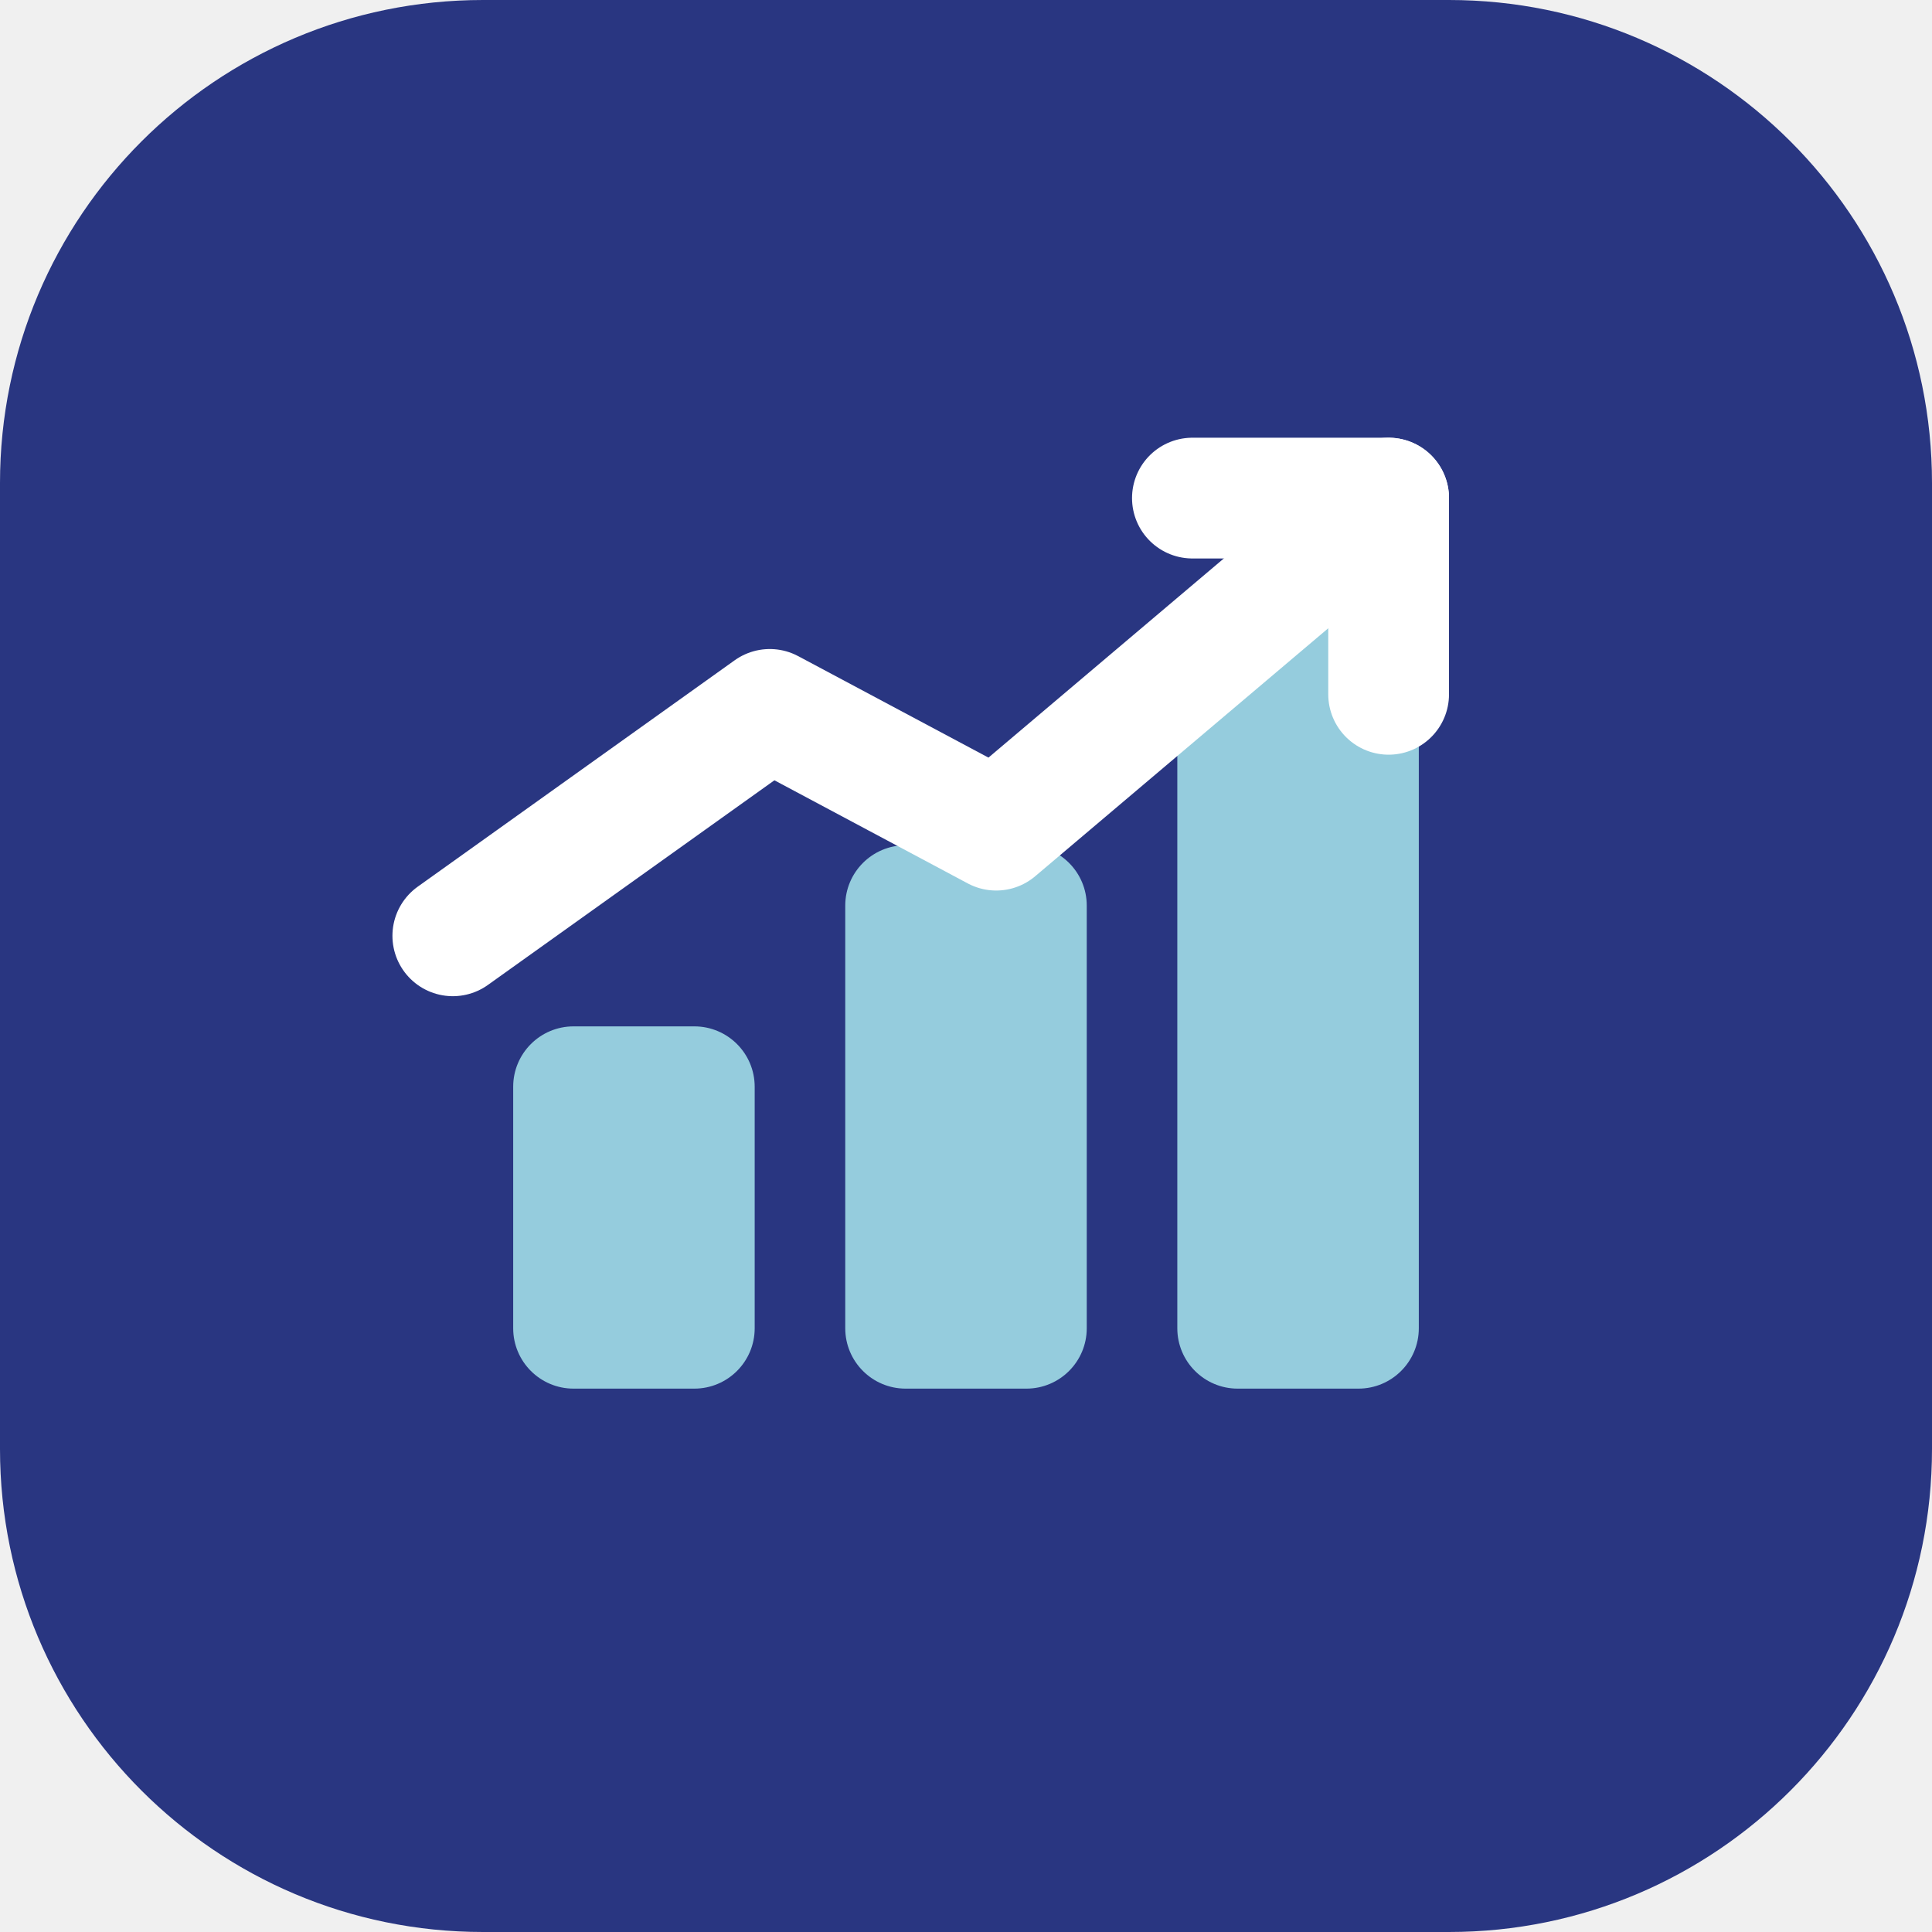
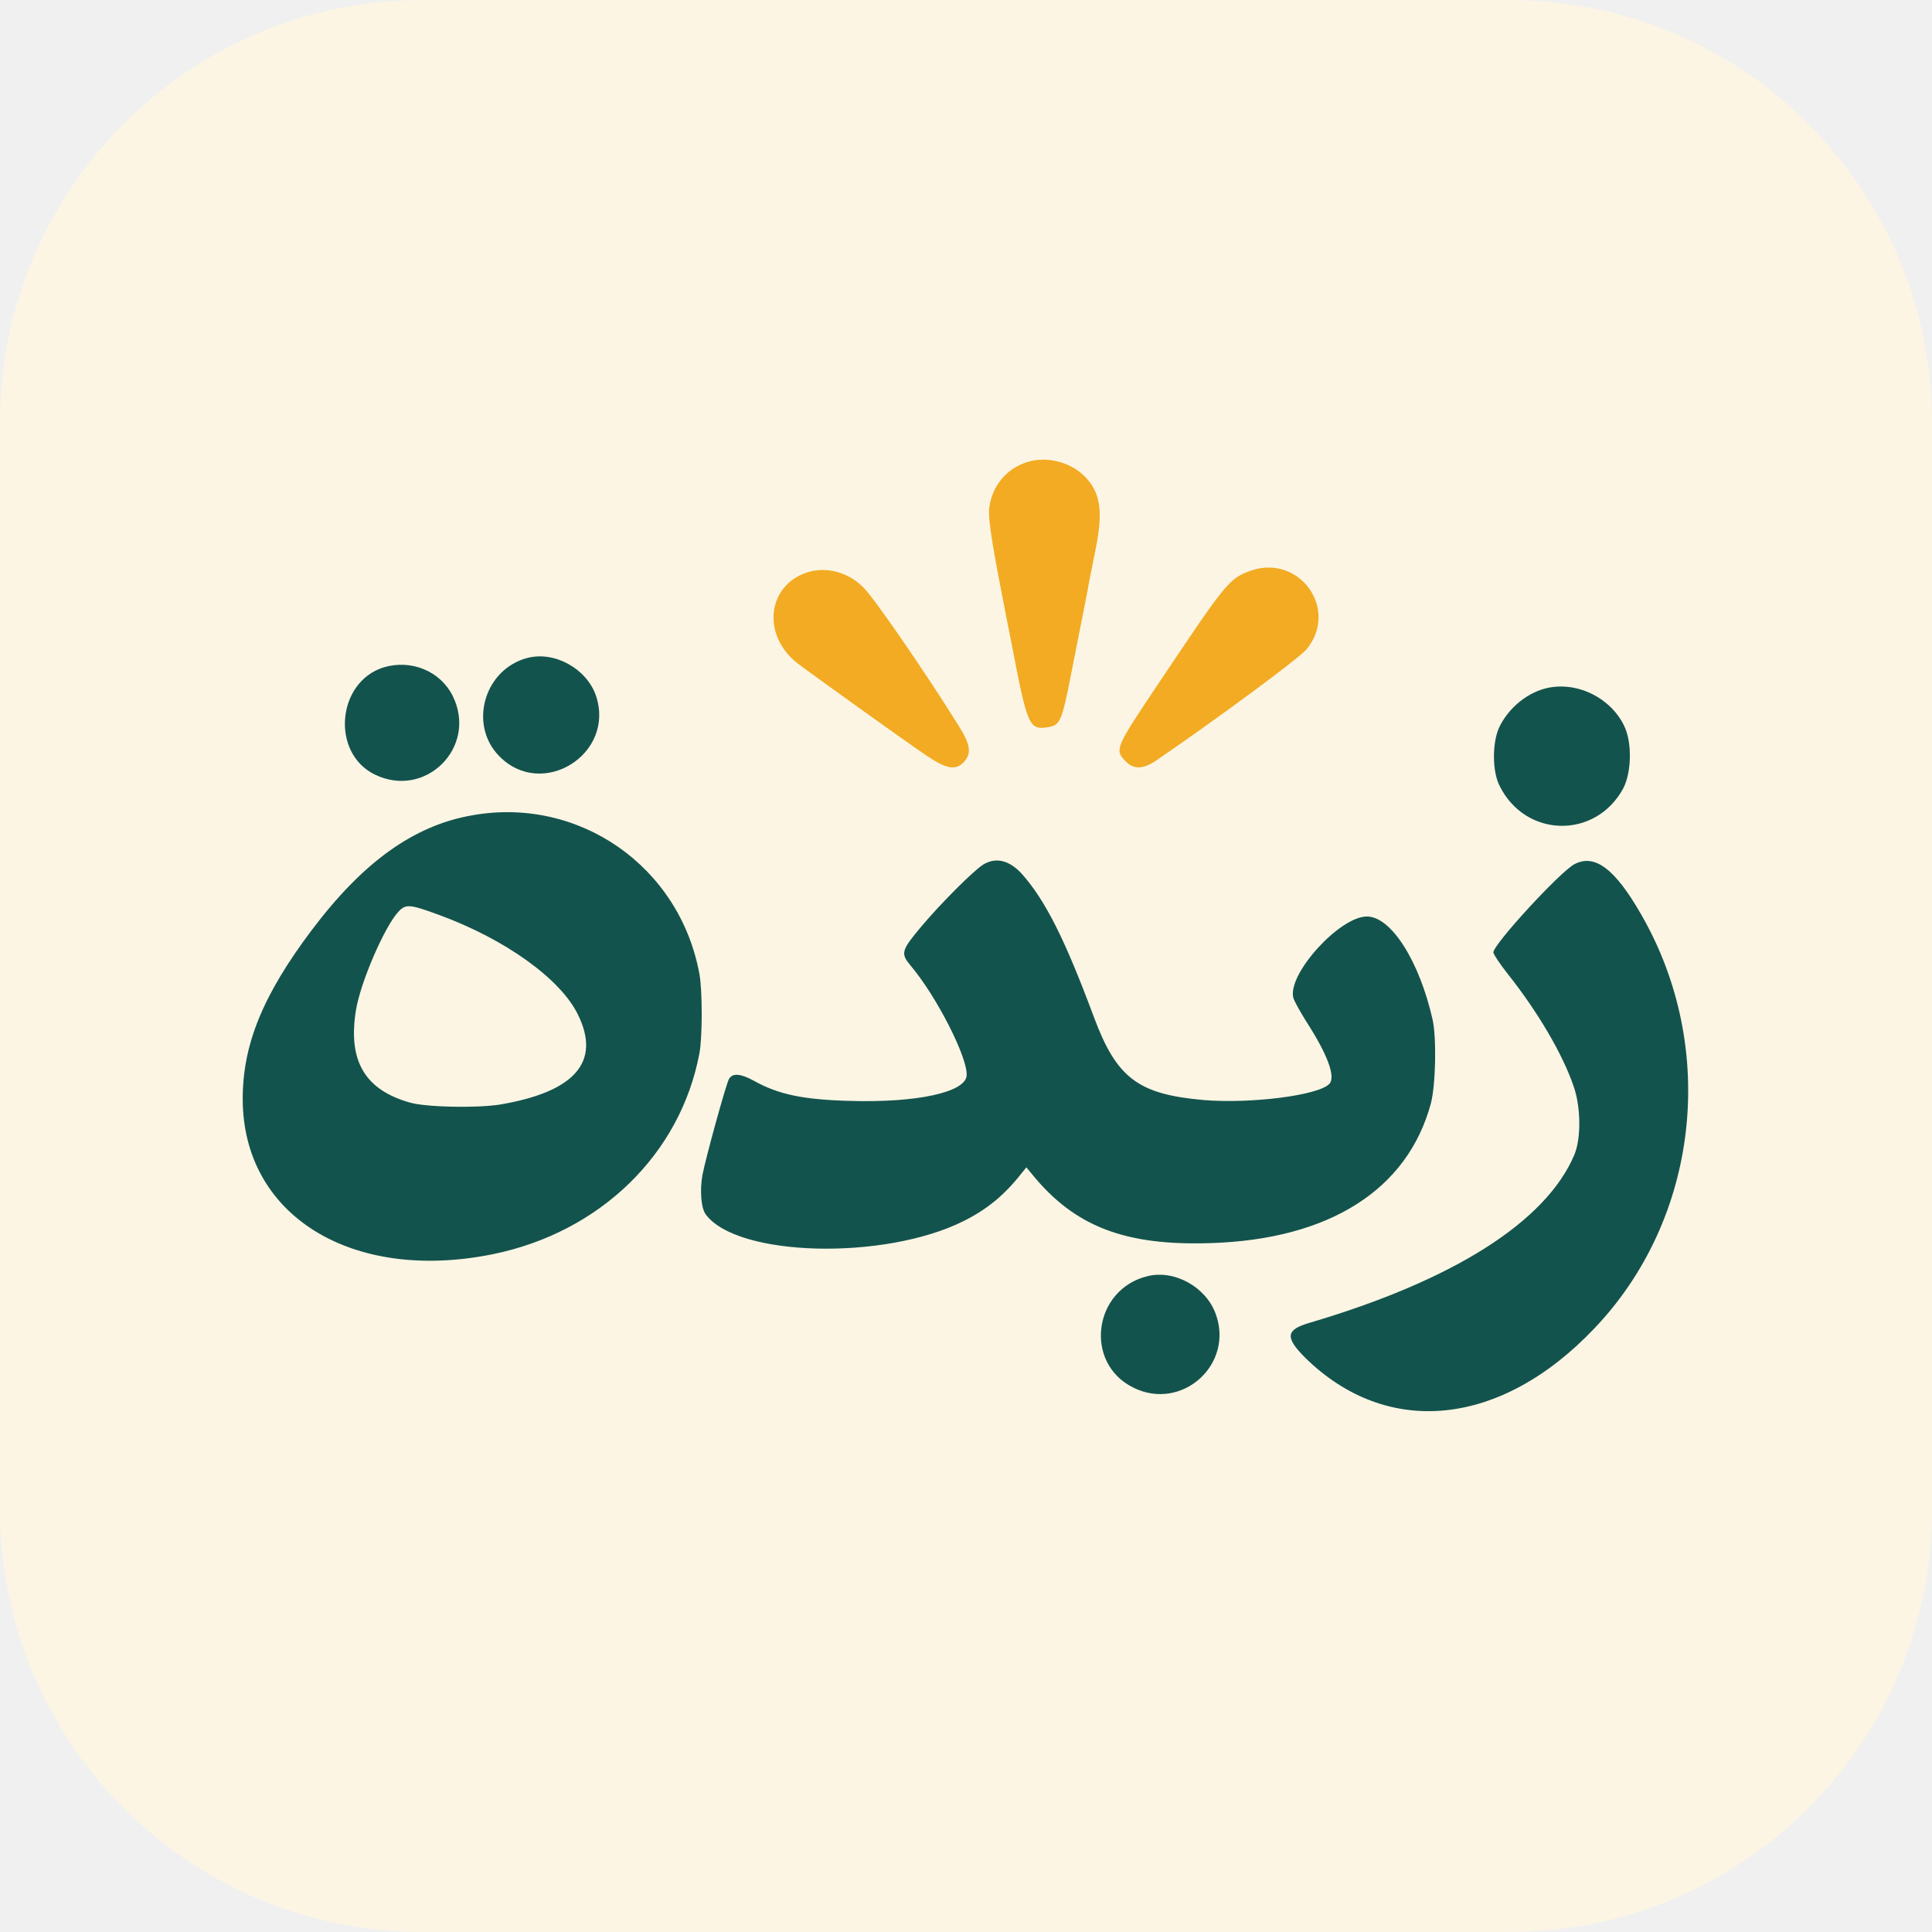
<svg xmlns="http://www.w3.org/2000/svg" viewBox="0 0 64 64">
-   <rect width="64" height="64" rx="16" fill="#293681" />
-   <rect x="17" y="34" width="8" height="12" rx="2" fill="#95CCDD" />
-   <rect x="28" y="28" width="8" height="18" rx="2" fill="#95CCDD" />
-   <rect x="39" y="20" width="8" height="26" rx="2" fill="#95CCDD" />
-   <path d="M15 31 L25.5 23.5 L33 27.5 L46 16.5" fill="none" stroke="#fff" stroke-width="4" stroke-linecap="round" stroke-linejoin="round" />
-   <path d="M39.5 16.5 H46 V23" fill="none" stroke="#fff" stroke-width="4" stroke-linecap="round" stroke-linejoin="round" />
+   <rect width="64" height="64" rx="14" fill="#FCF5E4" />
+   <path d="M 17.49 21.79 C 16.05 22.15 15.51 23.99 16.53 25.04 C 17.95 26.51 20.4 24.98 19.74 23.04 C 19.43 22.15 18.38 21.57 17.49 21.79 M 12.7 22.11 C 11.16 22.6 10.96 24.93 12.4 25.65 C 14.09 26.49 15.83 24.75 15 23.06 C 14.59 22.23 13.62 21.83 12.7 22.11 M 51.14 22.82 C 50.52 23 49.95 23.49 49.66 24.1 C 49.43 24.61 49.43 25.54 49.67 26.02 C 50.52 27.76 52.85 27.81 53.77 26.12 C 54.05 25.59 54.07 24.58 53.8 24.04 C 53.33 23.07 52.15 22.53 51.14 22.82 M 15.63 27.01 C 13.7 27.35 12.02 28.56 10.32 30.82 C 8.71 32.96 8.04 34.6 8.04 36.4 C 8.04 40.25 11.63 42.49 16.31 41.55 C 19.87 40.83 22.54 38.24 23.17 34.89 C 23.27 34.35 23.27 32.82 23.17 32.27 C 22.52 28.7 19.18 26.37 15.63 27.01 M 32.57 28.64 C 32.25 28.84 31.17 29.92 30.53 30.68 C 29.85 31.49 29.83 31.58 30.16 31.98 C 31.04 33.02 32.08 35.08 32.02 35.64 C 31.96 36.19 30.36 36.53 28.19 36.47 C 26.62 36.43 25.79 36.26 24.97 35.8 C 24.53 35.56 24.27 35.54 24.15 35.74 C 24.06 35.88 23.39 38.31 23.27 38.92 C 23.18 39.43 23.22 40.02 23.38 40.23 C 24.42 41.64 29.3 41.76 31.92 40.45 C 32.7 40.06 33.27 39.59 33.83 38.88 L 34 38.67 34.19 38.9 C 35.6 40.63 37.26 41.27 40.09 41.18 C 44.04 41.06 46.63 39.41 47.4 36.55 C 47.56 35.94 47.59 34.4 47.46 33.79 C 47.02 31.83 46.08 30.36 45.28 30.36 C 44.38 30.36 42.66 32.25 42.84 33.04 C 42.86 33.14 43.05 33.48 43.26 33.82 C 43.98 34.93 44.26 35.69 44.03 35.91 C 43.66 36.29 41.41 36.57 39.87 36.44 C 37.7 36.25 36.99 35.71 36.24 33.7 C 35.28 31.12 34.64 29.85 33.87 28.97 C 33.45 28.5 33 28.38 32.57 28.64 M 52.15 28.63 C 51.67 28.89 49.47 31.28 49.47 31.55 C 49.47 31.61 49.69 31.94 49.96 32.28 C 50.95 33.53 51.77 34.93 52.13 35.99 C 52.37 36.67 52.38 37.72 52.15 38.26 C 51.21 40.47 48.16 42.41 43.38 43.82 C 42.59 44.05 42.56 44.3 43.24 44.98 C 45.96 47.65 49.72 47.27 52.82 44 C 56.28 40.37 56.92 34.73 54.37 30.3 C 53.5 28.78 52.83 28.27 52.15 28.63 M 13.2 30.2 C 12.74 30.69 11.94 32.54 11.79 33.47 C 11.52 35.15 12.09 36.11 13.6 36.53 C 14.16 36.68 15.79 36.71 16.56 36.59 C 19.05 36.17 19.92 35.17 19.14 33.6 C 18.56 32.42 16.73 31.11 14.55 30.31 C 13.57 29.95 13.44 29.94 13.2 30.2 M 38.03 42.27 C 36.21 42.7 35.89 45.16 37.55 45.97 C 39.15 46.76 40.89 45.2 40.27 43.52 C 39.95 42.64 38.92 42.06 38.03 42.27" fill="#13534D" fill-rule="evenodd" />
+   <path d="M 34.05 15.3 C 33.35 15.51 32.87 16.08 32.77 16.82 C 32.73 17.13 32.84 17.88 33.16 19.53 C 33.25 20 33.41 20.83 33.52 21.37 C 34.03 24.04 34.09 24.19 34.71 24.09 C 35.12 24.02 35.17 23.92 35.49 22.29 C 35.65 21.47 35.82 20.61 35.87 20.36 C 35.92 20.12 36.02 19.62 36.08 19.26 C 36.15 18.9 36.25 18.4 36.3 18.16 C 36.55 16.91 36.45 16.29 35.91 15.76 C 35.44 15.3 34.67 15.11 34.05 15.3 M 41.36 18.93 C 40.7 19.19 40.58 19.35 38.39 22.62 C 36.93 24.8 36.91 24.84 37.3 25.23 C 37.57 25.5 37.88 25.48 38.32 25.18 C 40.39 23.76 43.03 21.81 43.28 21.51 C 44.39 20.16 43 18.29 41.36 18.93 M 26.71 18.97 C 25.41 19.42 25.24 21.03 26.4 21.96 C 26.79 22.26 29.98 24.55 30.72 25.05 C 31.38 25.49 31.68 25.53 31.95 25.22 C 32.19 24.94 32.14 24.65 31.75 24.03 C 30.62 22.22 28.99 19.86 28.62 19.48 C 28.11 18.95 27.36 18.75 26.71 18.97" fill="#F2AB22" />
</svg>
